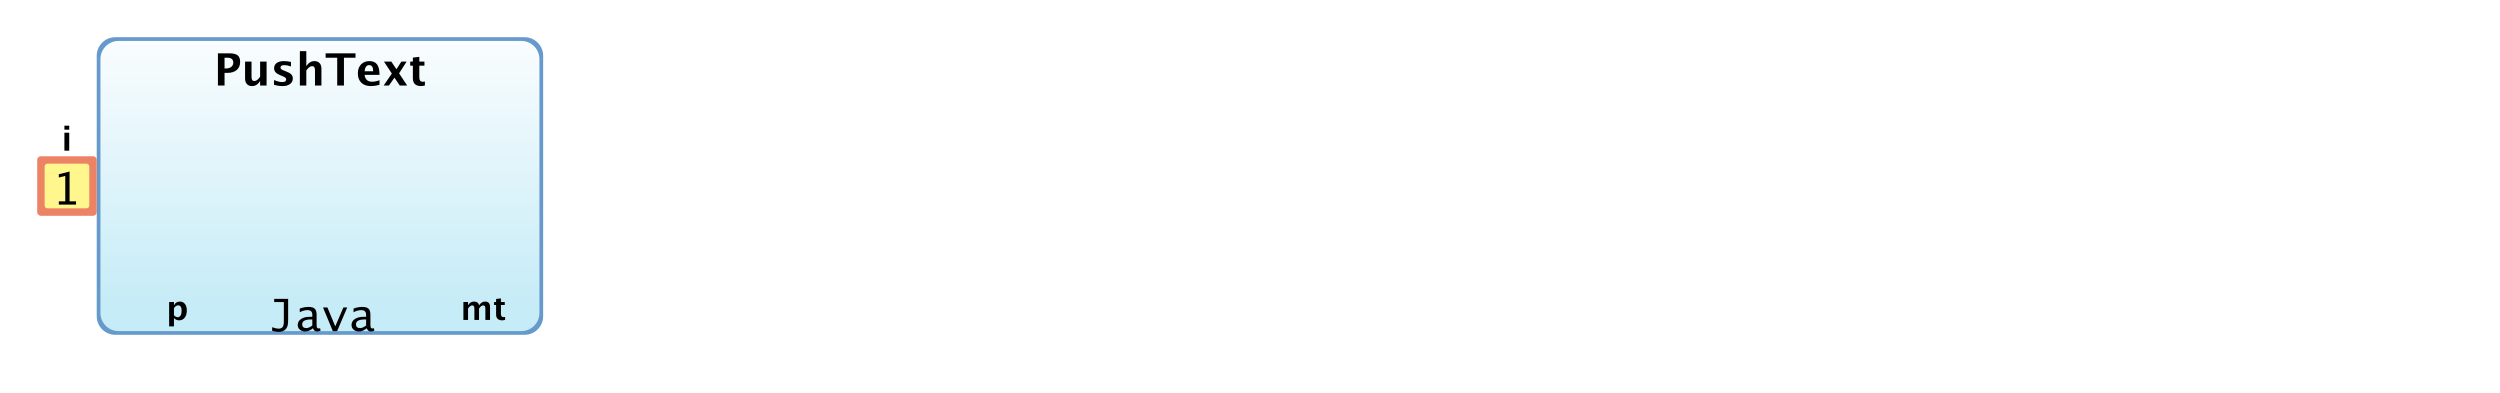
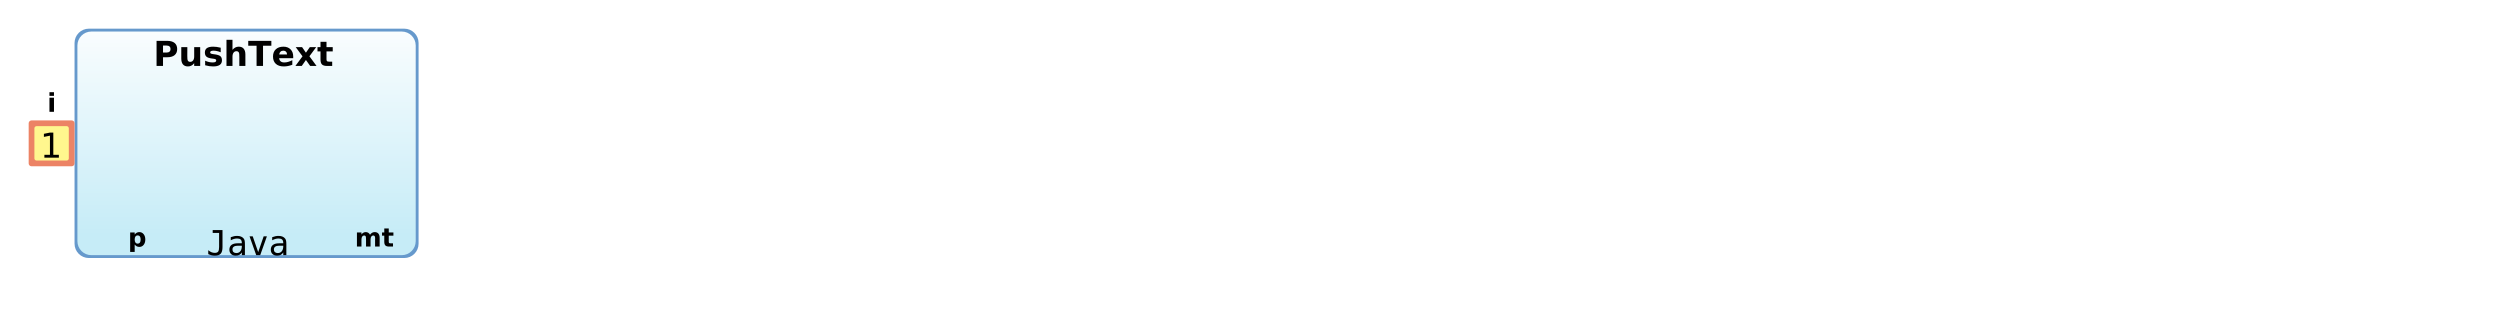
<svg xmlns="http://www.w3.org/2000/svg" style="fill-opacity:1; color-rendering:auto; color-interpolation:auto; text-rendering:auto; stroke:black; stroke-linecap:square; stroke-miterlimit:10; shape-rendering:auto; stroke-opacity:1; fill:black; stroke-dasharray:none; font-weight:normal; stroke-width:1; font-family:'Dialog'; font-style:normal; stroke-linejoin:miter; font-size:12; stroke-dashoffset:0; image-rendering:auto;">
  <defs id="genericDefs" />
  <g>
    <defs id="defs1">
      <linearGradient x1="26" gradientUnits="userSpaceOnUse" x2="26" y1="10" y2="82" id="linearGradient1" spreadMethod="pad">
        <stop style="stop-opacity:1; stop-color:rgb(250,253,254);" offset="0%" />
        <stop style="stop-opacity:1; stop-color:rgb(198,236,247);" offset="100%" />
      </linearGradient>
    </defs>
    <g style="fill:rgb(0,0,0); fill-opacity:0; stroke-opacity:0; stroke:rgb(0,0,0);">
-       <rect x="0" width="672" height="100" y="0" style="stroke:none;" />
+       <rect x="0" width="872" height="100" y="0" style="stroke:none;" />
    </g>
    <g style="fill:rgb(102,153,204); stroke:rgb(102,153,204);">
      <rect x="26" y="10" width="120" style="stroke:none;" rx="5" ry="5" height="80" />
      <rect x="27" y="11" width="118" style="fill:url(#linearGradient1); stroke:none;" rx="4.875" ry="4.875" height="78" />
    </g>
    <g style="font-family:sans-serif; font-weight:bold;">
-       <path style="stroke:none;" d="M58.578 23 L58.578 14.328 L61.609 14.328 Q63.188 14.328 63.867 14.859 Q64.547 15.391 64.547 16.625 Q64.547 18.031 63.641 18.812 Q62.734 19.594 61.109 19.594 L60.359 19.594 L60.359 23 L58.578 23 ZM60.359 18.406 L60.703 18.406 Q61.625 18.406 62.164 17.977 Q62.703 17.547 62.703 16.812 Q62.703 15.516 61.062 15.516 L60.359 15.516 L60.359 18.406 ZM69.922 23 L69.922 21.781 Q69.078 23.141 67.734 23.141 Q66.875 23.141 66.375 22.602 Q65.875 22.062 65.875 21.109 L65.875 16.562 L67.609 16.562 L67.609 20.688 Q67.609 21.781 68.344 21.781 Q69.156 21.781 69.922 20.609 L69.922 16.562 L71.656 16.562 L71.656 23 L69.922 23 ZM73.662 22.797 L73.662 21.516 Q74.943 22.062 75.865 22.062 Q76.928 22.062 76.928 21.328 Q76.928 20.859 76.053 20.516 L75.459 20.281 Q74.506 19.891 74.092 19.445 Q73.678 19 73.678 18.344 Q73.678 17.438 74.381 16.93 Q75.084 16.422 76.334 16.422 Q77.115 16.422 78.209 16.641 L78.209 17.859 Q77.162 17.5 76.475 17.5 Q75.397 17.5 75.397 18.172 Q75.397 18.609 76.193 18.922 L76.693 19.109 Q77.834 19.531 78.272 19.977 Q78.709 20.422 78.709 21.109 Q78.709 22.016 77.959 22.578 Q77.209 23.141 76.006 23.141 Q74.834 23.141 73.662 22.797 ZM80.603 23 L80.603 13.75 L82.338 13.75 L82.338 17.781 Q83.197 16.422 84.541 16.422 Q85.4 16.422 85.9 16.969 Q86.4 17.516 86.4 18.453 L86.4 23 L84.666 23 L84.666 18.875 Q84.666 17.781 83.932 17.781 Q83.103 17.781 82.338 18.953 L82.338 23 L80.603 23 ZM90.641 23 L90.641 15.516 L87.531 15.516 L87.531 14.328 L95.562 14.328 L95.562 15.516 L92.453 15.516 L92.453 23 L90.641 23 ZM102.014 22.781 Q100.779 23.141 99.67 23.141 Q98.061 23.141 97.123 22.227 Q96.186 21.312 96.186 19.734 Q96.186 18.234 97.037 17.328 Q97.889 16.422 99.295 16.422 Q100.701 16.422 101.357 17.312 Q102.014 18.203 102.014 20.125 L98.014 20.125 Q98.201 21.969 100.045 21.969 Q100.92 21.969 102.014 21.562 L102.014 22.781 ZM97.998 19.156 L100.311 19.156 Q100.311 17.5 99.248 17.5 Q98.17 17.5 97.998 19.156 ZM103.123 23 L105.326 19.766 L103.217 16.562 L105.186 16.562 L106.561 18.609 L107.889 16.562 L109.295 16.562 L107.279 19.719 L109.451 23 L107.467 23 L106.029 20.875 L104.545 23 L103.123 23 ZM114.213 22.969 Q113.588 23.141 113.228 23.141 Q110.978 23.141 110.978 21.031 L110.978 17.656 L110.26 17.656 L110.26 16.562 L110.978 16.562 L110.978 15.484 L112.713 15.281 L112.713 16.562 L114.088 16.562 L114.088 17.656 L112.713 17.656 L112.713 20.812 Q112.713 21.984 113.682 21.984 Q113.9 21.984 114.213 21.906 L114.213 22.969 Z" />
-       <path style="stroke:none;" d="M73.156 88.938 L73.156 87.953 L73.547 88.078 Q74.344 88.344 74.828 88.344 Q75.641 88.344 75.969 87.914 Q76.297 87.484 76.297 86.406 L76.297 81.188 L73.703 81.188 L73.703 80.328 L77.453 80.328 L77.453 85.797 Q77.453 86.938 77.32 87.492 Q77.188 88.047 76.812 88.469 Q76.141 89.219 74.906 89.219 Q74.234 89.219 73.156 88.938 ZM84.121 88.234 Q83.074 89.109 82.027 89.109 Q81.152 89.109 80.59 88.609 Q80.027 88.109 80.027 87.359 Q80.027 86.359 80.91 85.758 Q81.793 85.156 83.231 85.156 L83.949 85.156 L83.949 84.609 Q83.949 83.984 83.621 83.672 Q83.293 83.359 82.652 83.359 Q81.652 83.359 80.574 83.922 L80.574 82.938 Q81.809 82.5 82.902 82.5 Q84.106 82.5 84.606 82.984 Q85.106 83.469 85.106 84.641 L85.106 87.297 Q85.106 87.875 85.231 88.086 Q85.356 88.297 85.684 88.297 Q85.793 88.297 86.059 88.234 L86.152 88.922 Q85.574 89.109 85.277 89.109 Q84.84 89.109 84.559 88.891 Q84.277 88.672 84.121 88.234 ZM83.949 87.484 L83.949 85.875 L83.59 85.875 Q82.402 85.875 81.816 86.195 Q81.231 86.516 81.231 87.156 Q81.231 87.672 81.504 87.93 Q81.777 88.188 82.34 88.188 Q83.09 88.188 83.949 87.484 ZM89.461 89 L86.82 82.641 L88.008 82.641 L90.117 87.734 L92.305 82.641 L93.336 82.641 L90.617 89 L89.461 89 ZM98.582 88.234 Q97.535 89.109 96.488 89.109 Q95.613 89.109 95.051 88.609 Q94.488 88.109 94.488 87.359 Q94.488 86.359 95.371 85.758 Q96.254 85.156 97.691 85.156 L98.41 85.156 L98.41 84.609 Q98.41 83.984 98.082 83.672 Q97.754 83.359 97.113 83.359 Q96.113 83.359 95.035 83.922 L95.035 82.938 Q96.269 82.5 97.363 82.5 Q98.566 82.5 99.066 82.984 Q99.566 83.469 99.566 84.641 L99.566 87.297 Q99.566 87.875 99.691 88.086 Q99.816 88.297 100.144 88.297 Q100.254 88.297 100.519 88.234 L100.613 88.922 Q100.035 89.109 99.738 89.109 Q99.301 89.109 99.019 88.891 Q98.738 88.672 98.582 88.234 ZM98.41 87.484 L98.41 85.875 L98.051 85.875 Q96.863 85.875 96.277 86.195 Q95.691 86.516 95.691 87.156 Q95.691 87.672 95.965 87.93 Q96.238 88.188 96.801 88.188 Q97.551 88.188 98.41 87.484 Z" />
-       <path style="stroke:none;" d="M124.562 86 L124.562 81.172 L125.812 81.172 L125.812 82.078 Q126.375 81.062 127.438 81.062 Q127.984 81.062 128.336 81.328 Q128.688 81.594 128.766 82.078 Q129.438 81.062 130.406 81.062 Q131.719 81.062 131.719 82.531 L131.719 86 L130.469 86 L130.469 82.953 Q130.469 82.094 129.906 82.094 Q129.312 82.094 128.766 82.938 L128.766 86 L127.516 86 L127.516 82.953 Q127.516 82.094 126.938 82.094 Q126.359 82.094 125.812 82.938 L125.812 86 L124.562 86 ZM135.774 85.969 Q135.306 86.109 135.04 86.109 Q133.352 86.109 133.352 84.531 L133.352 81.984 L132.806 81.984 L132.806 81.172 L133.352 81.172 L133.352 80.359 L134.649 80.219 L134.649 81.172 L135.681 81.172 L135.681 81.984 L134.649 81.984 L134.649 84.359 Q134.649 85.25 135.384 85.25 Q135.54 85.25 135.774 85.188 L135.774 85.969 Z" />
+       <path style="stroke:none;" d="M54.609 14.25 L58.344 14.25 Q60.016 14.25 60.906 14.992 Q61.797 15.734 61.797 17.109 Q61.797 18.484 60.906 19.227 Q60.016 19.969 58.344 19.969 L56.859 19.969 L56.859 23 L54.609 23 L54.609 14.25 ZM56.859 15.891 L56.859 18.328 L58.109 18.328 Q58.766 18.328 59.125 18.008 Q59.484 17.688 59.484 17.109 Q59.484 16.516 59.125 16.203 Q58.766 15.891 58.109 15.891 L56.859 15.891 ZM63.232 20.438 L63.232 16.438 L65.342 16.438 L65.342 17.094 Q65.342 17.625 65.334 18.43 Q65.326 19.234 65.326 19.5 Q65.326 20.297 65.373 20.648 Q65.42 21 65.514 21.156 Q65.639 21.359 65.85 21.469 Q66.061 21.578 66.326 21.578 Q66.982 21.578 67.357 21.078 Q67.732 20.578 67.732 19.672 L67.732 16.438 L69.826 16.438 L69.826 23 L67.732 23 L67.732 22.047 Q67.264 22.625 66.732 22.898 Q66.201 23.172 65.561 23.172 Q64.42 23.172 63.826 22.477 Q63.232 21.781 63.232 20.438 ZM76.978 16.641 L76.978 18.234 Q76.307 17.953 75.674 17.812 Q75.041 17.672 74.494 17.672 Q73.885 17.672 73.596 17.82 Q73.307 17.969 73.307 18.281 Q73.307 18.531 73.525 18.664 Q73.744 18.797 74.322 18.875 L74.682 18.922 Q76.307 19.125 76.861 19.594 Q77.416 20.062 77.416 21.062 Q77.416 22.109 76.643 22.641 Q75.869 23.172 74.338 23.172 Q73.682 23.172 72.986 23.07 Q72.291 22.969 71.557 22.766 L71.557 21.172 Q72.182 21.469 72.846 21.625 Q73.51 21.781 74.182 21.781 Q74.807 21.781 75.111 21.609 Q75.416 21.438 75.416 21.094 Q75.416 20.812 75.205 20.68 Q74.994 20.547 74.353 20.469 L73.978 20.422 Q72.588 20.25 72.025 19.773 Q71.463 19.297 71.463 18.328 Q71.463 17.281 72.174 16.781 Q72.885 16.281 74.369 16.281 Q74.947 16.281 75.588 16.367 Q76.228 16.453 76.978 16.641 ZM85.59 19 L85.59 23 L83.481 23 L83.481 22.344 L83.481 19.953 Q83.481 19.094 83.441 18.773 Q83.402 18.453 83.309 18.297 Q83.184 18.094 82.973 17.977 Q82.762 17.859 82.496 17.859 Q81.84 17.859 81.465 18.367 Q81.09 18.875 81.09 19.766 L81.09 23 L78.996 23 L78.996 13.875 L81.09 13.875 L81.09 17.391 Q81.559 16.828 82.09 16.555 Q82.621 16.281 83.277 16.281 Q84.402 16.281 84.996 16.977 Q85.59 17.672 85.59 19 ZM86.586 14.25 L94.648 14.25 L94.648 15.953 L91.742 15.953 L91.742 23 L89.492 23 L89.492 15.953 L86.586 15.953 L86.586 14.25 ZM102.272 19.703 L102.272 20.297 L97.365 20.297 Q97.443 21.031 97.897 21.406 Q98.35 21.781 99.178 21.781 Q99.834 21.781 100.529 21.578 Q101.225 21.375 101.959 20.984 L101.959 22.594 Q101.209 22.875 100.467 23.023 Q99.725 23.172 98.975 23.172 Q97.193 23.172 96.209 22.266 Q95.225 21.359 95.225 19.719 Q95.225 18.125 96.193 17.203 Q97.162 16.281 98.865 16.281 Q100.412 16.281 101.342 17.211 Q102.272 18.141 102.272 19.703 ZM100.115 19 Q100.115 18.406 99.764 18.039 Q99.412 17.672 98.85 17.672 Q98.24 17.672 97.857 18.016 Q97.475 18.359 97.381 19 L100.115 19 ZM105.519 19.641 L103.144 16.438 L105.363 16.438 L106.707 18.375 L108.066 16.438 L110.285 16.438 L107.926 19.625 L110.41 23 L108.191 23 L106.707 20.922 L105.254 23 L103.035 23 L105.519 19.641 ZM113.885 14.578 L113.885 16.438 L116.057 16.438 L116.057 17.938 L113.885 17.938 L113.885 20.719 Q113.885 21.172 114.064 21.336 Q114.244 21.5 114.791 21.5 L115.869 21.5 L115.869 23 L114.072 23 Q112.822 23 112.307 22.484 Q111.791 21.969 111.791 20.719 L111.791 17.938 L110.744 17.938 L110.744 16.438 L111.791 16.438 L111.791 14.578 L113.885 14.578 Z" />
+       <path style="stroke:none;" d="M72.641 88.641 L72.641 87.266 Q73.172 87.734 73.742 87.969 Q74.312 88.203 74.922 88.203 Q75.75 88.203 76.086 87.766 Q76.422 87.328 76.422 86.141 L76.422 81.25 L74.188 81.25 L74.188 80.25 L77.609 80.25 L77.609 86.141 Q77.609 87.797 76.984 88.484 Q76.359 89.172 74.922 89.172 Q74.359 89.172 73.805 89.039 Q73.25 88.906 72.641 88.641 ZM83.334 85.703 L82.975 85.703 Q82.037 85.703 81.561 86.031 Q81.084 86.359 81.084 87.016 Q81.084 87.609 81.443 87.938 Q81.803 88.266 82.428 88.266 Q83.318 88.266 83.826 87.648 Q84.334 87.031 84.35 85.938 L84.35 85.703 L83.334 85.703 ZM85.428 85.25 L85.428 89 L84.35 89 L84.35 88.031 Q84.006 88.609 83.482 88.891 Q82.959 89.172 82.209 89.172 Q81.193 89.172 80.6 88.602 Q80.006 88.031 80.006 87.094 Q80.006 86 80.74 85.43 Q81.475 84.859 82.897 84.859 L84.35 84.859 L84.35 84.688 Q84.334 83.906 83.943 83.547 Q83.553 83.188 82.693 83.188 Q82.147 83.188 81.584 83.352 Q81.022 83.516 80.49 83.812 L80.49 82.734 Q81.084 82.5 81.631 82.391 Q82.178 82.281 82.693 82.281 Q83.506 82.281 84.084 82.523 Q84.662 82.766 85.022 83.234 Q85.24 83.531 85.334 83.961 Q85.428 84.391 85.428 85.25 ZM87.043 82.438 L88.152 82.438 L90.059 87.938 L91.965 82.438 L93.09 82.438 L90.762 89 L89.371 89 L87.043 82.438 ZM97.783 85.703 L97.424 85.703 Q96.486 85.703 96.01 86.031 Q95.533 86.359 95.533 87.016 Q95.533 87.609 95.893 87.938 Q96.252 88.266 96.877 88.266 Q97.768 88.266 98.275 87.648 Q98.783 87.031 98.799 85.938 L98.799 85.703 L97.783 85.703 ZM99.877 85.25 L99.877 89 L98.799 89 L98.799 88.031 Q98.455 88.609 97.932 88.891 Q97.408 89.172 96.658 89.172 Q95.643 89.172 95.049 88.602 Q94.455 88.031 94.455 87.094 Q94.455 86 95.189 85.43 Q95.924 84.859 97.346 84.859 L98.799 84.859 L98.799 84.688 Q98.783 83.906 98.393 83.547 Q98.002 83.188 97.143 83.188 Q96.596 83.188 96.033 83.352 Q95.471 83.516 94.939 83.812 L94.939 82.734 Q95.533 82.5 96.08 82.391 Q96.627 82.281 97.143 82.281 Q97.955 82.281 98.533 82.523 Q99.111 82.766 99.471 83.234 Q99.689 83.531 99.783 83.961 Q99.877 84.391 99.877 85.25 Z" />
+       <path style="stroke:none;" d="M129.062 81.891 Q129.359 81.438 129.773 81.195 Q130.188 80.953 130.688 80.953 Q131.531 80.953 131.977 81.477 Q132.422 82 132.422 83 L132.422 86 L130.828 86 L130.828 83.438 Q130.844 83.375 130.844 83.312 Q130.844 83.25 130.844 83.141 Q130.844 82.609 130.688 82.375 Q130.531 82.141 130.188 82.141 Q129.75 82.141 129.5 82.516 Q129.25 82.891 129.25 83.578 L129.25 86 L127.672 86 L127.672 83.438 Q127.672 82.609 127.531 82.375 Q127.391 82.141 127.031 82.141 Q126.578 82.141 126.328 82.516 Q126.078 82.891 126.078 83.578 L126.078 86 L124.5 86 L124.5 81.078 L126.078 81.078 L126.078 81.797 Q126.375 81.375 126.75 81.164 Q127.125 80.953 127.578 80.953 Q128.078 80.953 128.469 81.203 Q128.859 81.453 129.062 81.891 ZM135.597 79.688 L135.597 81.078 L137.222 81.078 L137.222 82.203 L135.597 82.203 L135.597 84.297 Q135.597 84.641 135.737 84.758 Q135.878 84.875 136.284 84.875 L137.081 84.875 L137.081 86 L135.737 86 Q134.8 86 134.417 85.609 Q134.034 85.219 134.034 84.297 L134.034 82.203 L133.253 82.203 L133.253 81.078 L134.034 81.078 L134.034 79.688 L135.597 79.688 Z" />
    </g>
    <rect width="17.7" x="121.4" height="9.0" id="sdt0" y="77.0" style="stroke-opacity:0; fill-opacity:0;" />
    <g style="font-family:sans-serif; font-size:9; font-weight:bold;">
-       <path style="stroke:none;" d="M45.462 87.734 L45.462 81.172 L46.759 81.172 L46.759 82.078 Q47.259 81.062 48.337 81.062 Q49.212 81.062 49.712 81.703 Q50.212 82.344 50.212 83.453 Q50.212 84.672 49.65 85.391 Q49.087 86.109 48.134 86.109 Q47.384 86.109 46.759 85.516 L46.759 87.734 L45.462 87.734 ZM46.759 84.734 Q47.244 85.266 47.775 85.266 Q48.259 85.266 48.541 84.805 Q48.822 84.344 48.822 83.562 Q48.822 82.078 47.869 82.078 Q47.291 82.078 46.759 82.828 L46.759 84.734 Z" />
+       <path style="stroke:none;" d="M46.978 85.281 L46.978 87.875 L45.4 87.875 L45.4 81.078 L46.978 81.078 L46.978 81.797 Q47.306 81.375 47.705 81.164 Q48.103 80.953 48.603 80.953 Q49.525 80.953 50.103 81.68 Q50.681 82.406 50.681 83.547 Q50.681 84.688 50.103 85.406 Q49.525 86.125 48.603 86.125 Q48.103 86.125 47.705 85.922 Q47.306 85.719 46.978 85.281 ZM48.025 82.109 Q47.525 82.109 47.252 82.477 Q46.978 82.844 46.978 83.547 Q46.978 84.234 47.252 84.609 Q47.525 84.984 48.025 84.984 Q48.525 84.984 48.791 84.617 Q49.056 84.25 49.056 83.547 Q49.056 82.844 48.791 82.477 Q48.525 82.109 48.025 82.109 Z" />
    </g>
    <rect width="17.7" x="38.8" height="12.0" id="sdt1" y="77.0" style="stroke-opacity:0; fill-opacity:0;" />
    <g style="fill:rgb(236,131,101); font-size:9; font-weight:bold; font-family:sans-serif; stroke:rgb(236,131,101);">
      <rect x="10" y="42" width="16" style="stroke:none;" rx="1" ry="1" height="16" />
      <rect x="12" y="44" width="12" style="fill:rgb(255,247,142); stroke:none;" rx="0.75" ry="0.75" height="12" />
    </g>
    <g style="font-family:sans-serif;">
-       <path style="stroke:none;" d="M15.812 55 L15.812 54.125 L17.547 54.125 L17.547 47.281 L15.812 47.719 L15.812 46.828 L18.703 46.109 L18.703 54.125 L20.438 54.125 L20.438 55 L15.812 55 Z" />
-       <path style="stroke:none;" d="M17.312 40.5 L17.312 35.672 L18.609 35.672 L18.609 40.5 L17.312 40.5 ZM17.312 34.859 L17.312 33.781 L18.609 33.781 L18.609 34.859 L17.312 34.859 Z" />
+       <path style="stroke:none;" d="M15.484 54 L17.422 54 L17.422 47.328 L15.312 47.75 L15.312 46.672 L17.406 46.25 L18.594 46.25 L18.594 54 L20.531 54 L20.531 55 L15.484 55 L15.484 54 Z" />
+       <path style="stroke:none;" d="M17.25 34.078 L18.828 34.078 L18.828 39 L17.25 39 L17.25 34.078 ZM17.25 32.156 L18.828 32.156 L18.828 33.438 L17.25 33.438 L17.25 32.156 Z" />
    </g>
-     <rect width="16.0" x="10.0" height="11.0" id="sdt2" y="31.0" style="stroke-opacity:0; fill-opacity:0;" />
+     <rect width="16.0" x="10.0" height="12.0" id="sdt2" y="30.0" style="stroke-opacity:0; fill-opacity:0;" />
    <g visibility="hidden" style="stroke:none;font-style:italic;font-size:12px;font-family:'Helvetica','SansSerif';">
-       <rect x="130.25" y="88.0" width="379.36" style="fill:rgb(230,230,255);stroke:rgb(0,0,80);" rx="2.0" ry="2.0" height="17.0" />
-       <text x="131.25" y="101.0">Operator never provides a single threaded execution context.</text>
+       <rect x="130.25" y="90.0" width="411.16" style="fill:rgb(230,230,255);stroke:rgb(0,0,80);" rx="2.0" ry="2.0" height="17.0" />
+       <text x="131.25" y="103.0">Operator never provides a single threaded execution context.</text>
      <set attributeName="visibility" from="hidden" end="sdt0.mouseout" to="visible" begin="sdt0.mouseover" />
    </g>
    <g visibility="hidden" style="stroke:none;font-style:italic;font-size:12px;font-family:'Helvetica','SansSerif';">
-       <rect x="47.65" y="43.0" width="351.8" style="fill:rgb(230,230,255);stroke:rgb(0,0,80);" rx="2.0" ry="2.0" height="62.0" />
-       <text x="48.65" y="56.0">Required: host, password, port, username / Optional: </text>
-       <text x="48.65" y="71.0">additionalParams, collectionName, collectionNameAttr, </text>
-       <text x="48.65" y="86.0">documentIdAttr, fieldAttributeNames, missingFieldPolicy, </text>
-       <text x="48.65" y="101.0">outputFormat, resultAttrName, textAttr</text>
+       <rect x="47.65" y="45.0" width="377.24" style="fill:rgb(230,230,255);stroke:rgb(0,0,80);" rx="2.0" ry="2.0" height="62.0" />
+       <text x="48.65" y="58.0">Required: host, password, port, username / Optional: </text>
+       <text x="48.65" y="73.0">additionalParams, collectionName, collectionNameAttr, </text>
+       <text x="48.65" y="88.0">documentIdAttr, fieldAttributeNames, missingFieldPolicy, </text>
+       <text x="48.65" y="103.0">outputFormat, resultAttrName, textAttr</text>
      <set attributeName="visibility" from="hidden" end="sdt1.mouseout" to="visible" begin="sdt1.mouseover" />
    </g>
    <g visibility="hidden" style="stroke:none;font-style:italic;font-size:12px;font-family:'Helvetica','SansSerif';">
-       <rect x="28.0" y="31.0" width="66.66" style="fill:rgb(230,230,255);stroke:rgb(0,0,80);" rx="2.0" ry="2.0" height="17.0" />
+       <rect x="28.0" y="31.0" width="70.9" style="fill:rgb(230,230,255);stroke:rgb(0,0,80);" rx="2.0" ry="2.0" height="17.0" />
      <text x="29.0" y="44.0">immutable</text>
      <set attributeName="visibility" from="hidden" end="sdt2.mouseout" to="visible" begin="sdt2.mouseover" />
    </g>
  </g>
</svg>
